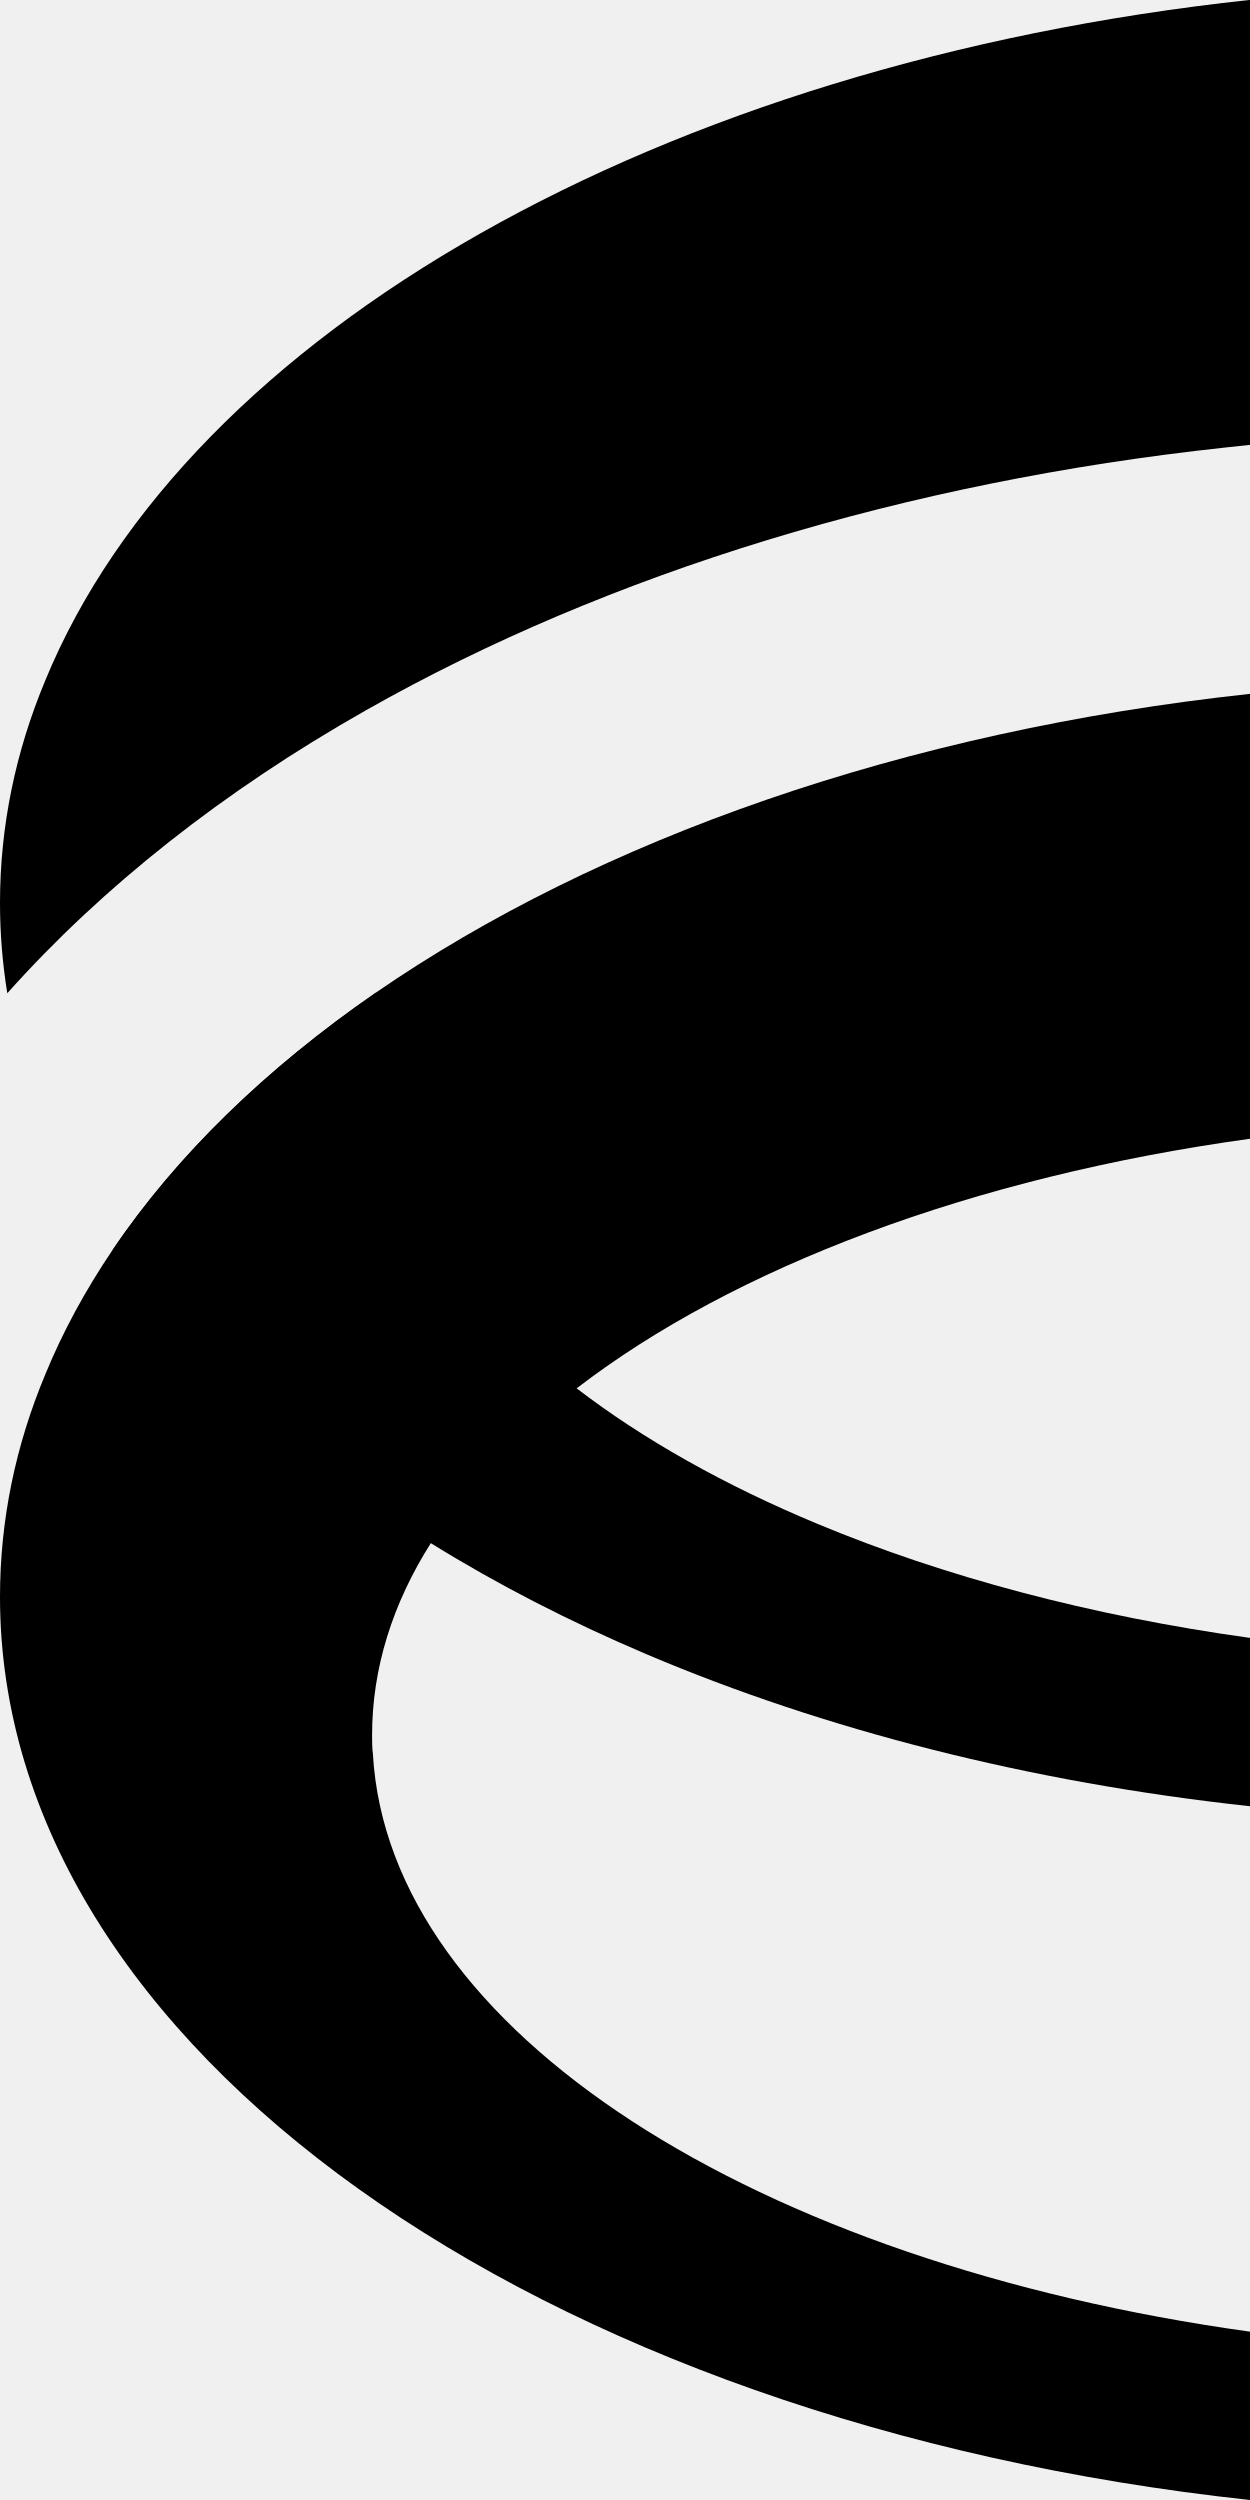
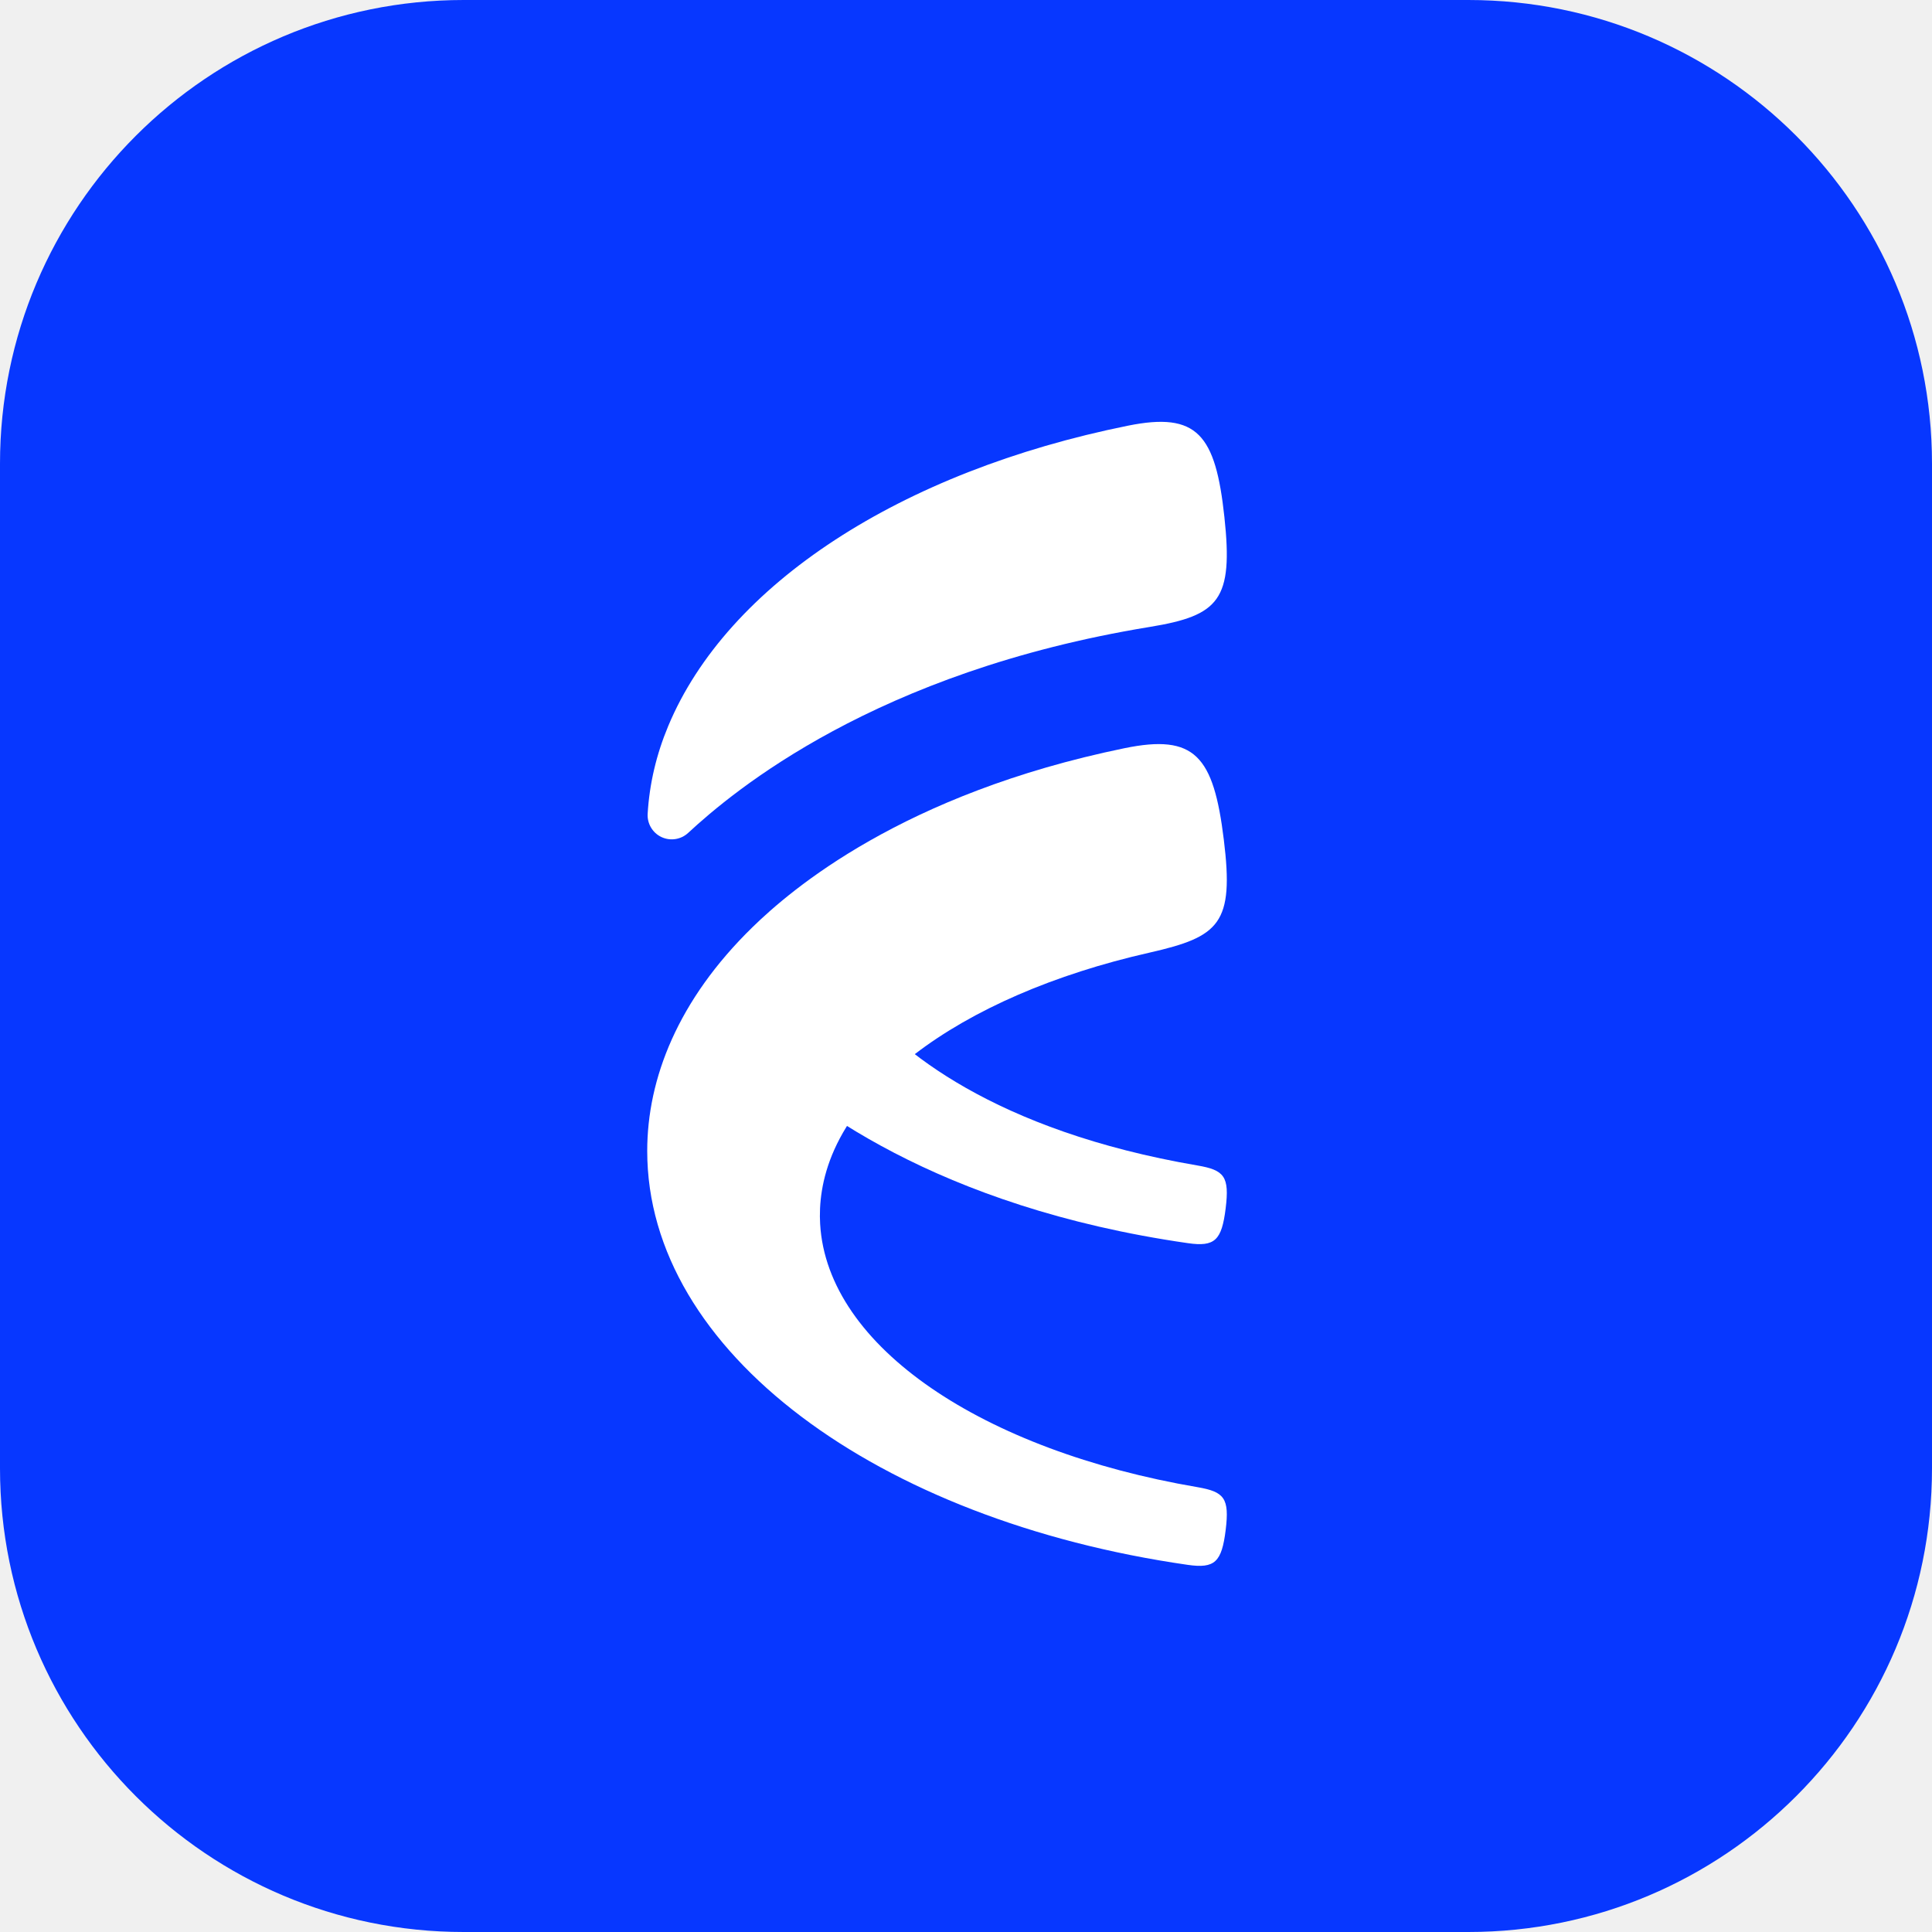
- <svg xmlns="http://www.w3.org/2000/svg" width="12" height="24" viewBox="0 0 12 24" fill="none">
-   <g clip-path="url(#clip0_9075_68)">
-     <path d="M12 -0.001L12 4.27C12 4.27 11.998 4.27 11.997 4.271L11.765 4.296C8.696 4.626 5.844 5.498 3.516 6.817C2.141 7.596 0.982 8.514 0.07 9.535C0.024 9.25 1.02397e-06 8.961 1.01118e-06 8.668C9.79025e-07 7.933 0.149 7.217 0.434 6.534C1.806 3.195 6.337 0.608 12 -0.001Z" fill="black" />
-     <path d="M12 6.661L12 10.932C9.33 11.301 7.047 12.167 5.536 13.328C5.053 13.699 4.648 14.1 4.335 14.524C4.263 14.62 4.197 14.716 4.136 14.814C3.769 15.394 3.572 16.014 3.572 16.658C3.572 16.717 3.572 16.78 3.58 16.84C3.733 19.504 7.257 21.726 12 22.384L12 24C5.177 23.264 8.59413e-07 19.661 6.70112e-07 15.33C6.37917e-07 14.594 0.149 13.879 0.434 13.196C0.602 12.786 0.819 12.387 1.079 12.002C1.693 11.092 2.553 10.258 3.607 9.53C5.741 8.058 8.676 7.019 12 6.661Z" fill="black" />
-     <path d="M3.608 9.53C3.585 9.684 3.573 9.84 3.573 9.998C3.573 10.058 3.573 10.121 3.581 10.181C3.648 11.346 4.36 12.426 5.537 13.329C6.179 13.821 6.96 14.26 7.85 14.63C9.057 15.133 10.465 15.511 12.001 15.724L12.001 17.34C9.877 17.11 7.912 16.604 6.214 15.884C5.467 15.567 4.772 15.209 4.137 14.815C2.84 14.011 1.796 13.058 1.08 12.002C1.694 11.093 2.554 10.259 3.608 9.53Z" fill="black" />
+ <svg xmlns="http://www.w3.org/2000/svg" width="32" height="32" viewBox="0 0 32 32" fill="none">
+   <rect width="32" height="32" rx="7.68" fill="#0737ff" />
+   <g transform="translate(10.72 6.8) scale(0.8)">
+     <path d="M9.955 0.313C5.246 1.263 1.658 3.599 0.434 6.534C0.19 7.118 0.046 7.725 0.009 8.348C-0.003 8.552 0.11 8.743 0.294 8.83C0.479 8.917 0.698 8.883 0.848 8.744C1.78 7.881 4.717 5.41 10.404 4.48C11.847 4.244 12.134 3.917 11.95 2.206C11.766 0.495 11.389 0.024 9.955 0.313Z" fill="white" />
+     <path d="M9.88 6.991C5.285 7.935 2.974 9.921 2.178 10.698C0.632 12.206 0 13.835 0 15.33C0 19.489 4.773 22.976 11.193 23.899C11.753 23.979 11.894 23.839 11.976 23.179C12.057 22.518 11.949 22.386 11.392 22.29C6.958 21.533 3.726 19.389 3.58 16.84C3.535 16.049 3.76 14.692 5.536 13.328C6.736 12.406 8.42 11.671 10.4 11.223C11.851 10.893 12.152 10.624 11.938 8.886C11.725 7.148 11.338 6.691 9.88 6.991Z" fill="white" />
+     <path d="M11.193 17.238C5.987 16.49 3.213 14.334 2.104 13.229L4.381 12.195C5.161 13.214 7.18 14.91 11.392 15.63C11.949 15.725 12.057 15.858 11.976 16.518C11.894 17.179 11.753 17.319 11.193 17.238Z" fill="white" />
  </g>
-   <defs>
-     <clipPath id="clip0_9075_68">
-       <rect width="24" height="12" fill="white" transform="translate(1.04907e-06 24) rotate(-90)" />
-     </clipPath>
-   </defs>
</svg>
